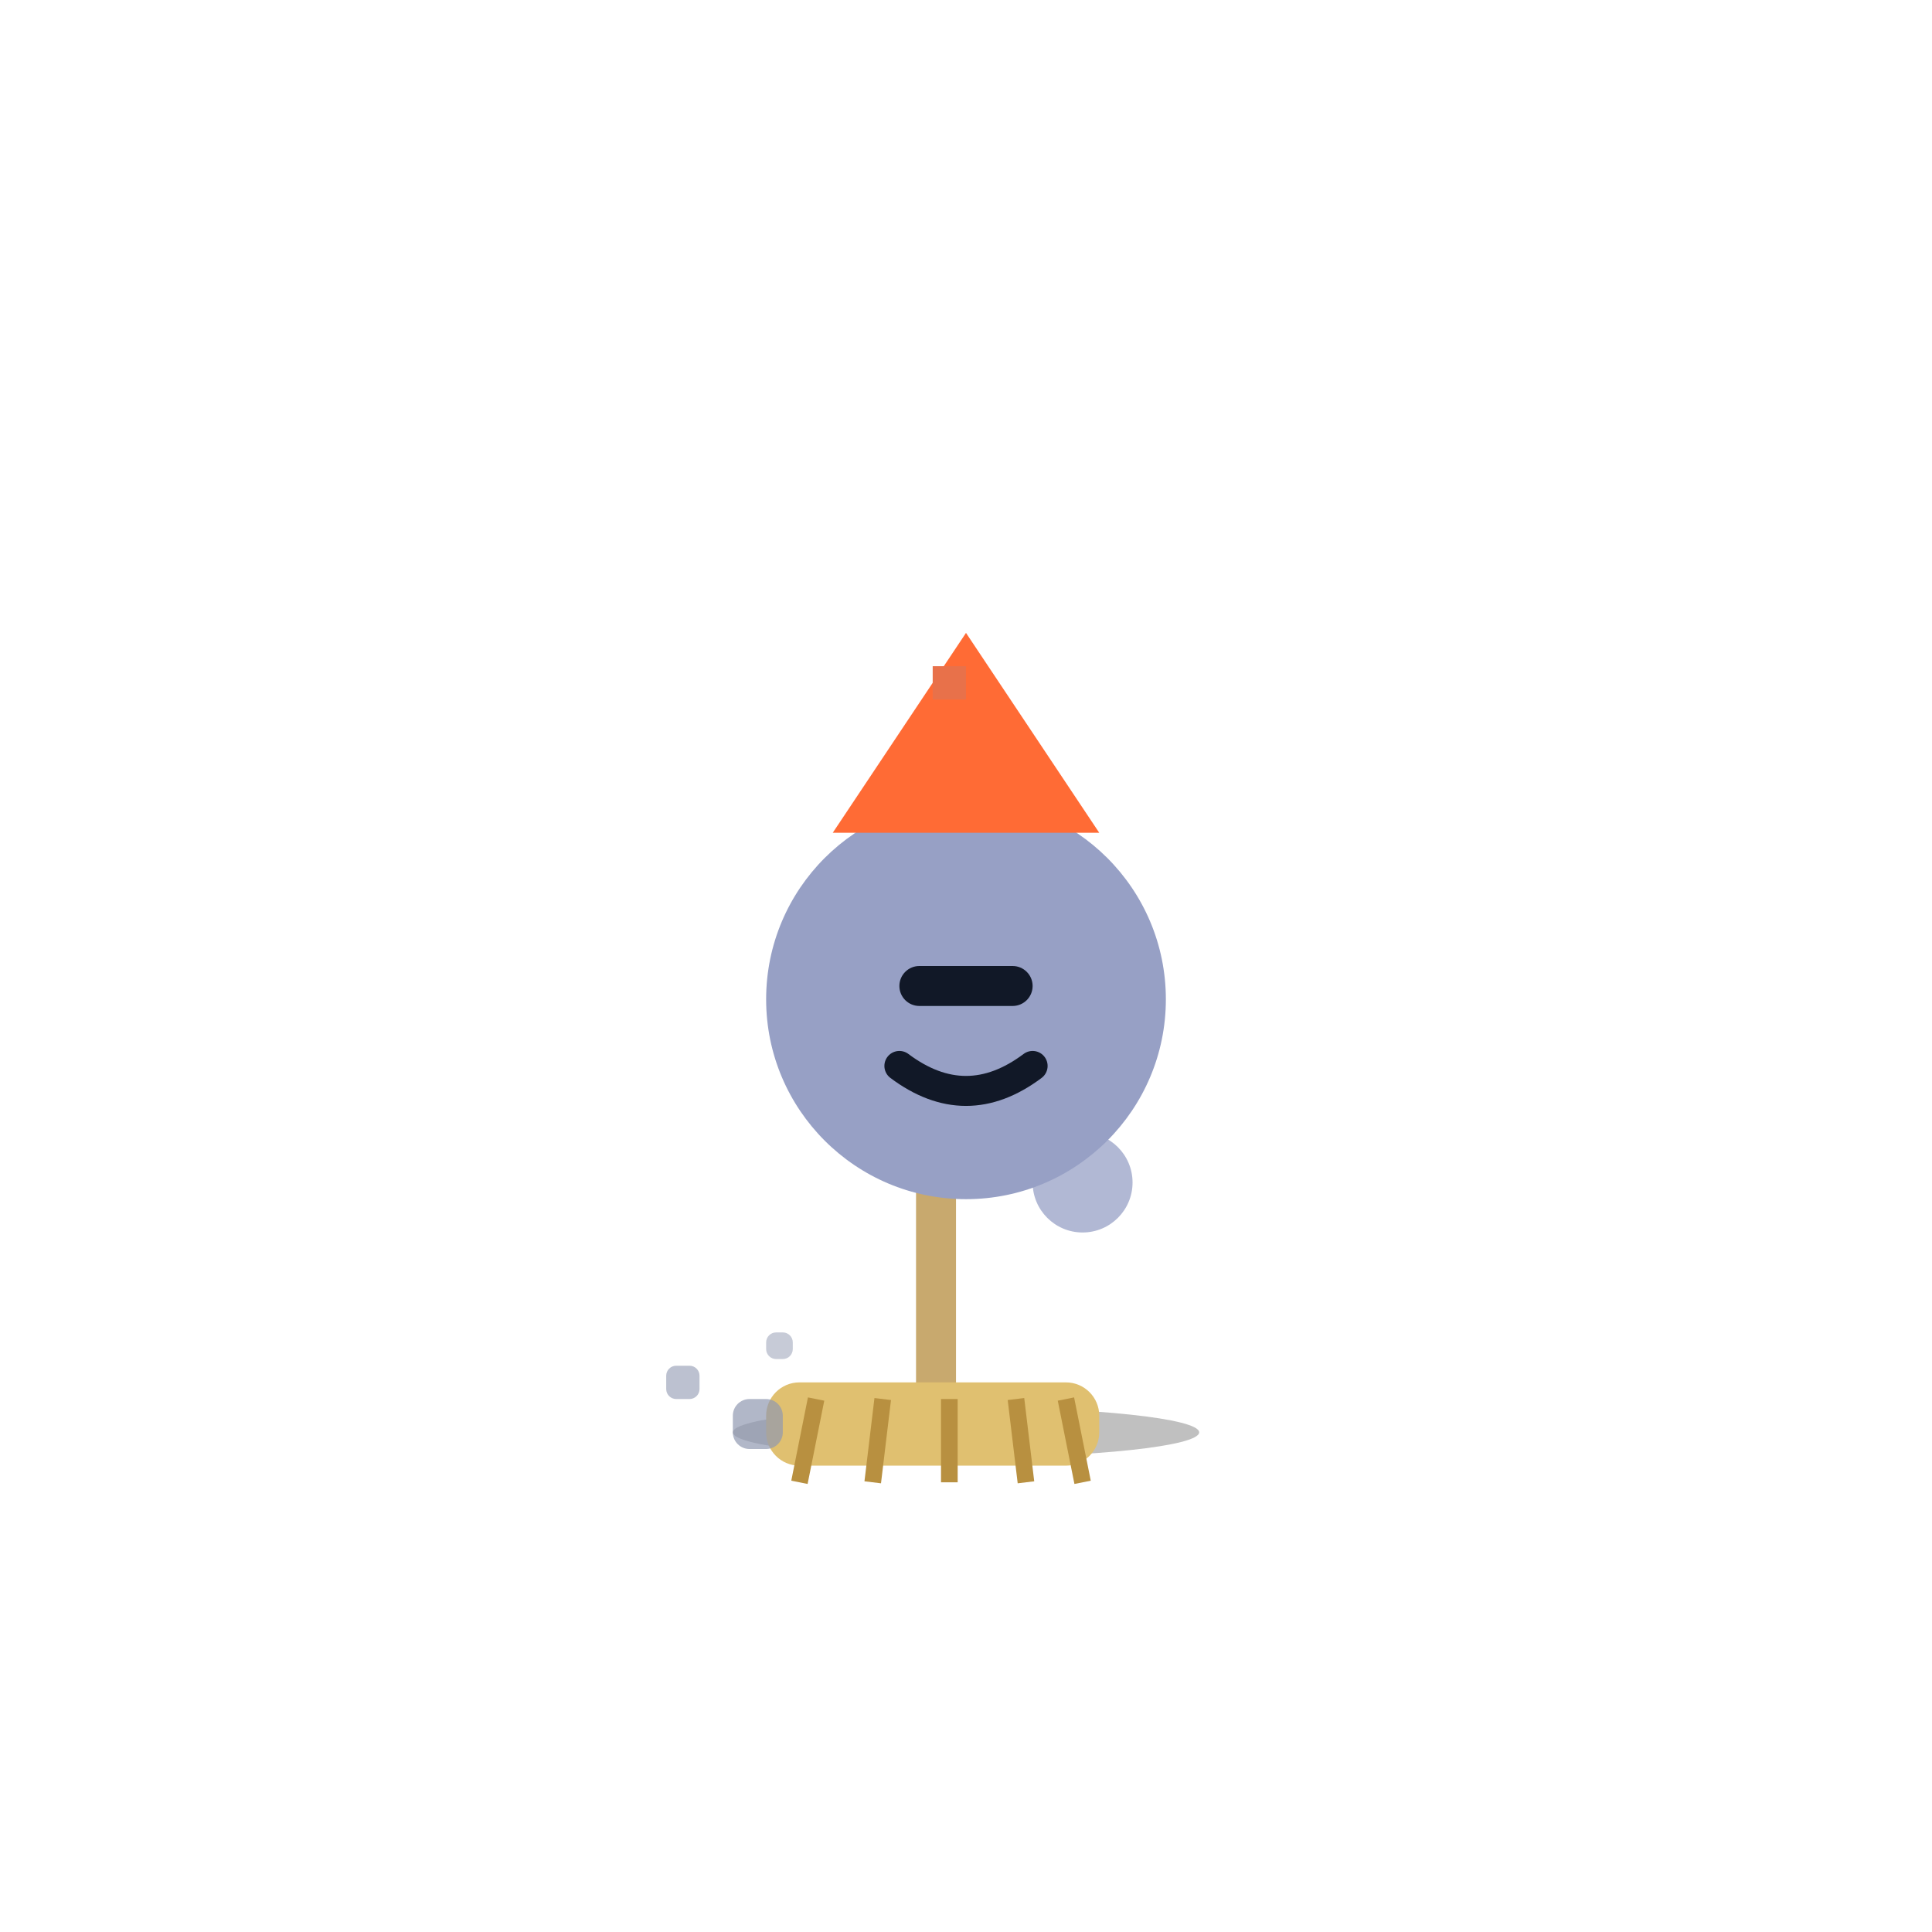
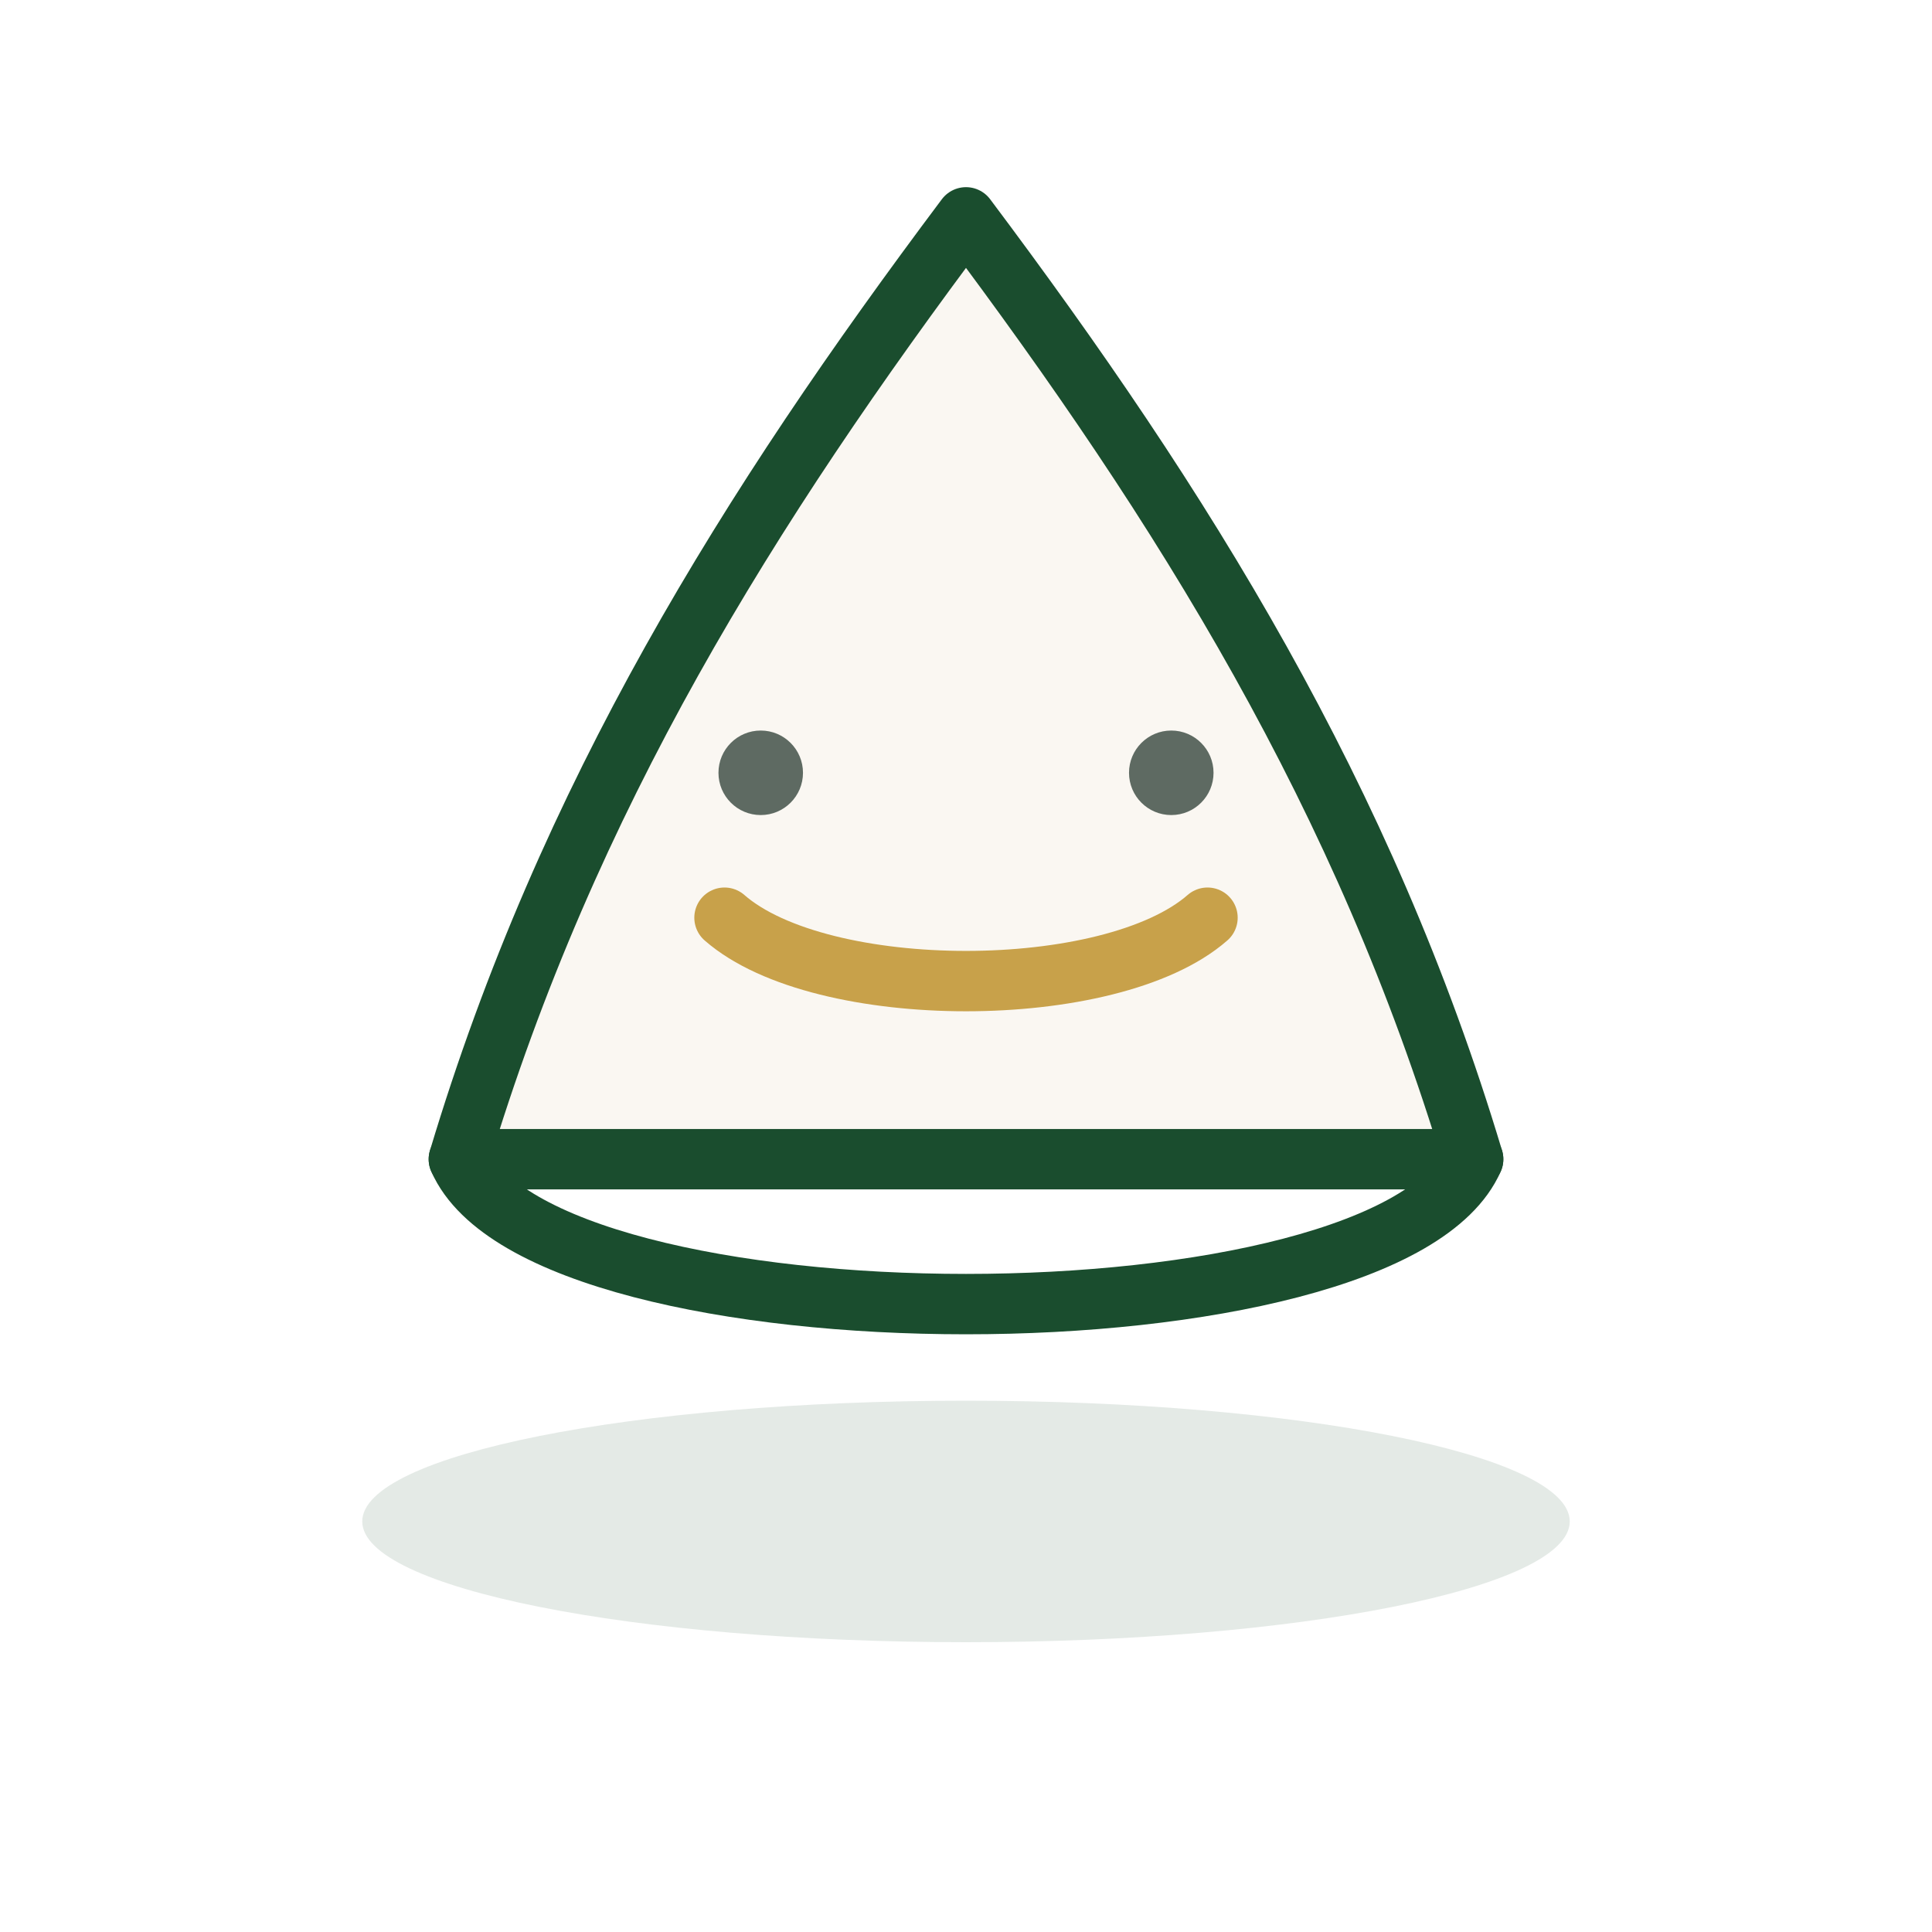
- <svg xmlns="http://www.w3.org/2000/svg" viewBox="-18 -18 58 58" width="500" height="500" fill="none">
-   <defs>
-     <style>
-     .sw-all {
-       transform-origin: 11px 17px;
-       animation: sw-sway 0.7s ease-in-out infinite alternate;
-     }
-     .sw-broom {
-       transform-origin: 11px 19px;
-       animation: sw-broom 0.7s ease-in-out infinite alternate;
-     }
-     .sw-dust1 { animation: sw-dust 1.4s ease-out infinite; animation-delay: 0s; }
-     .sw-dust2 { animation: sw-dust 1.4s ease-out infinite; animation-delay: 0.35s; }
-     .sw-dust3 { animation: sw-dust 1.4s ease-out infinite; animation-delay: 0.7s; }
-     .sw-shadow {
-       transform-origin: 11px 25px;
-       animation: sw-shadow 0.7s ease-in-out infinite alternate;
-     }
-     @keyframes sw-sway {
-       from { transform: rotate(-7deg) translateY(0) scaleX(1.04); }
-       to   { transform: rotate(7deg) translateY(-1px) scaleX(0.96); }
-     }
-     @keyframes sw-broom {
-       from { transform: rotate(-18deg); }
-       to   { transform: rotate(18deg); }
-     }
-     @keyframes sw-dust {
-       0%   { transform: translate(0,0) scale(1); opacity: 0.8; }
-       100% { transform: translate(-6px, -4px) scale(0.3); opacity: 0; }
-     }
-     @keyframes sw-shadow {
-       from { transform: scaleX(1.1); opacity: 0.28; }
-       to   { transform: scaleX(0.85); opacity: 0.18; }
-     }
-   </style>
-   </defs>
-   <ellipse class="sw-shadow" cx="11" cy="25" rx="7" ry="0.75" fill="#c0c0c0" />
-   <g class="sw-all">
-     <g class="sw-broom">
-       <rect x="9.5" y="16" width="1.2" height="9" rx="0.6" fill="#c8a96e" />
-       <rect x="5" y="23.5" width="10" height="2.5" rx="1" fill="#e0c070" />
-       <line x1="6.5" y1="24" x2="6" y2="26.5" stroke="#b89040" stroke-width="0.5" />
-       <line x1="8.5" y1="24" x2="8.2" y2="26.5" stroke="#b89040" stroke-width="0.5" />
-       <line x1="10.5" y1="24" x2="10.5" y2="26.5" stroke="#b89040" stroke-width="0.5" />
-       <line x1="12.5" y1="24" x2="12.8" y2="26.5" stroke="#b89040" stroke-width="0.5" />
-       <line x1="14" y1="24" x2="14.5" y2="26.5" stroke="#b89040" stroke-width="0.5" />
-     </g>
-     <rect class="sw-dust1" x="4" y="24" width="1.5" height="1.5" rx="0.5" fill="#9098b0" opacity="0.7" />
-     <rect class="sw-dust2" x="2" y="23" width="1" height="1" rx="0.3" fill="#9098b0" opacity="0.6" />
-     <rect class="sw-dust3" x="5" y="22" width="0.8" height="0.8" rx="0.3" fill="#9098b0" opacity="0.5" />
-     <rect x="7" y="14" width="3" height="3" rx="1.5" fill="#97A0C5" fill-opacity="0.75" />
-     <rect x="13" y="16" width="3" height="3" rx="1.5" fill="#97A0C5" fill-opacity="0.75" />
-     <rect x="5" y="6" width="12" height="12" rx="6" fill="#97A0C5" />
-     <polygon points="11,1 15,7 7,7" fill="#FF6B35" />
-     <rect x="10" y="2" width="1" height="1" fill="#e8714a" />
-     <rect x="9" y="11" width="4" height="1.2" rx="0.6" fill="#111827" />
-     <path d="M9 14 Q11 15.5 13 14" stroke="#111827" stroke-width="0.9" stroke-linecap="round" fill="none" />
-   </g>
+ <svg xmlns="http://www.w3.org/2000/svg" width="160" height="160" viewBox="0 0 160 160" fill="none">
+   <ellipse cx="80" cy="126" rx="50" ry="10" fill="#1A4D2E" opacity=".12" />
+   <path d="M80 18c-18 24-33 48-42 78h84C113 66 98 42 80 18Z" fill="#FAF7F2" stroke="#1A4D2E" stroke-width="5" stroke-linejoin="round" />
+   <path d="M38 96c7 16 77 16 84 0" stroke="#1A4D2E" stroke-width="5" stroke-linecap="round" />
+   <path d="M60 76c8 7 32 7 40 0" stroke="#C8A14A" stroke-width="5" stroke-linecap="round" />
+   <circle cx="63" cy="64" r="3.5" fill="#5E6A62" />
+   <circle cx="97" cy="64" r="3.5" fill="#5E6A62" />
</svg>
